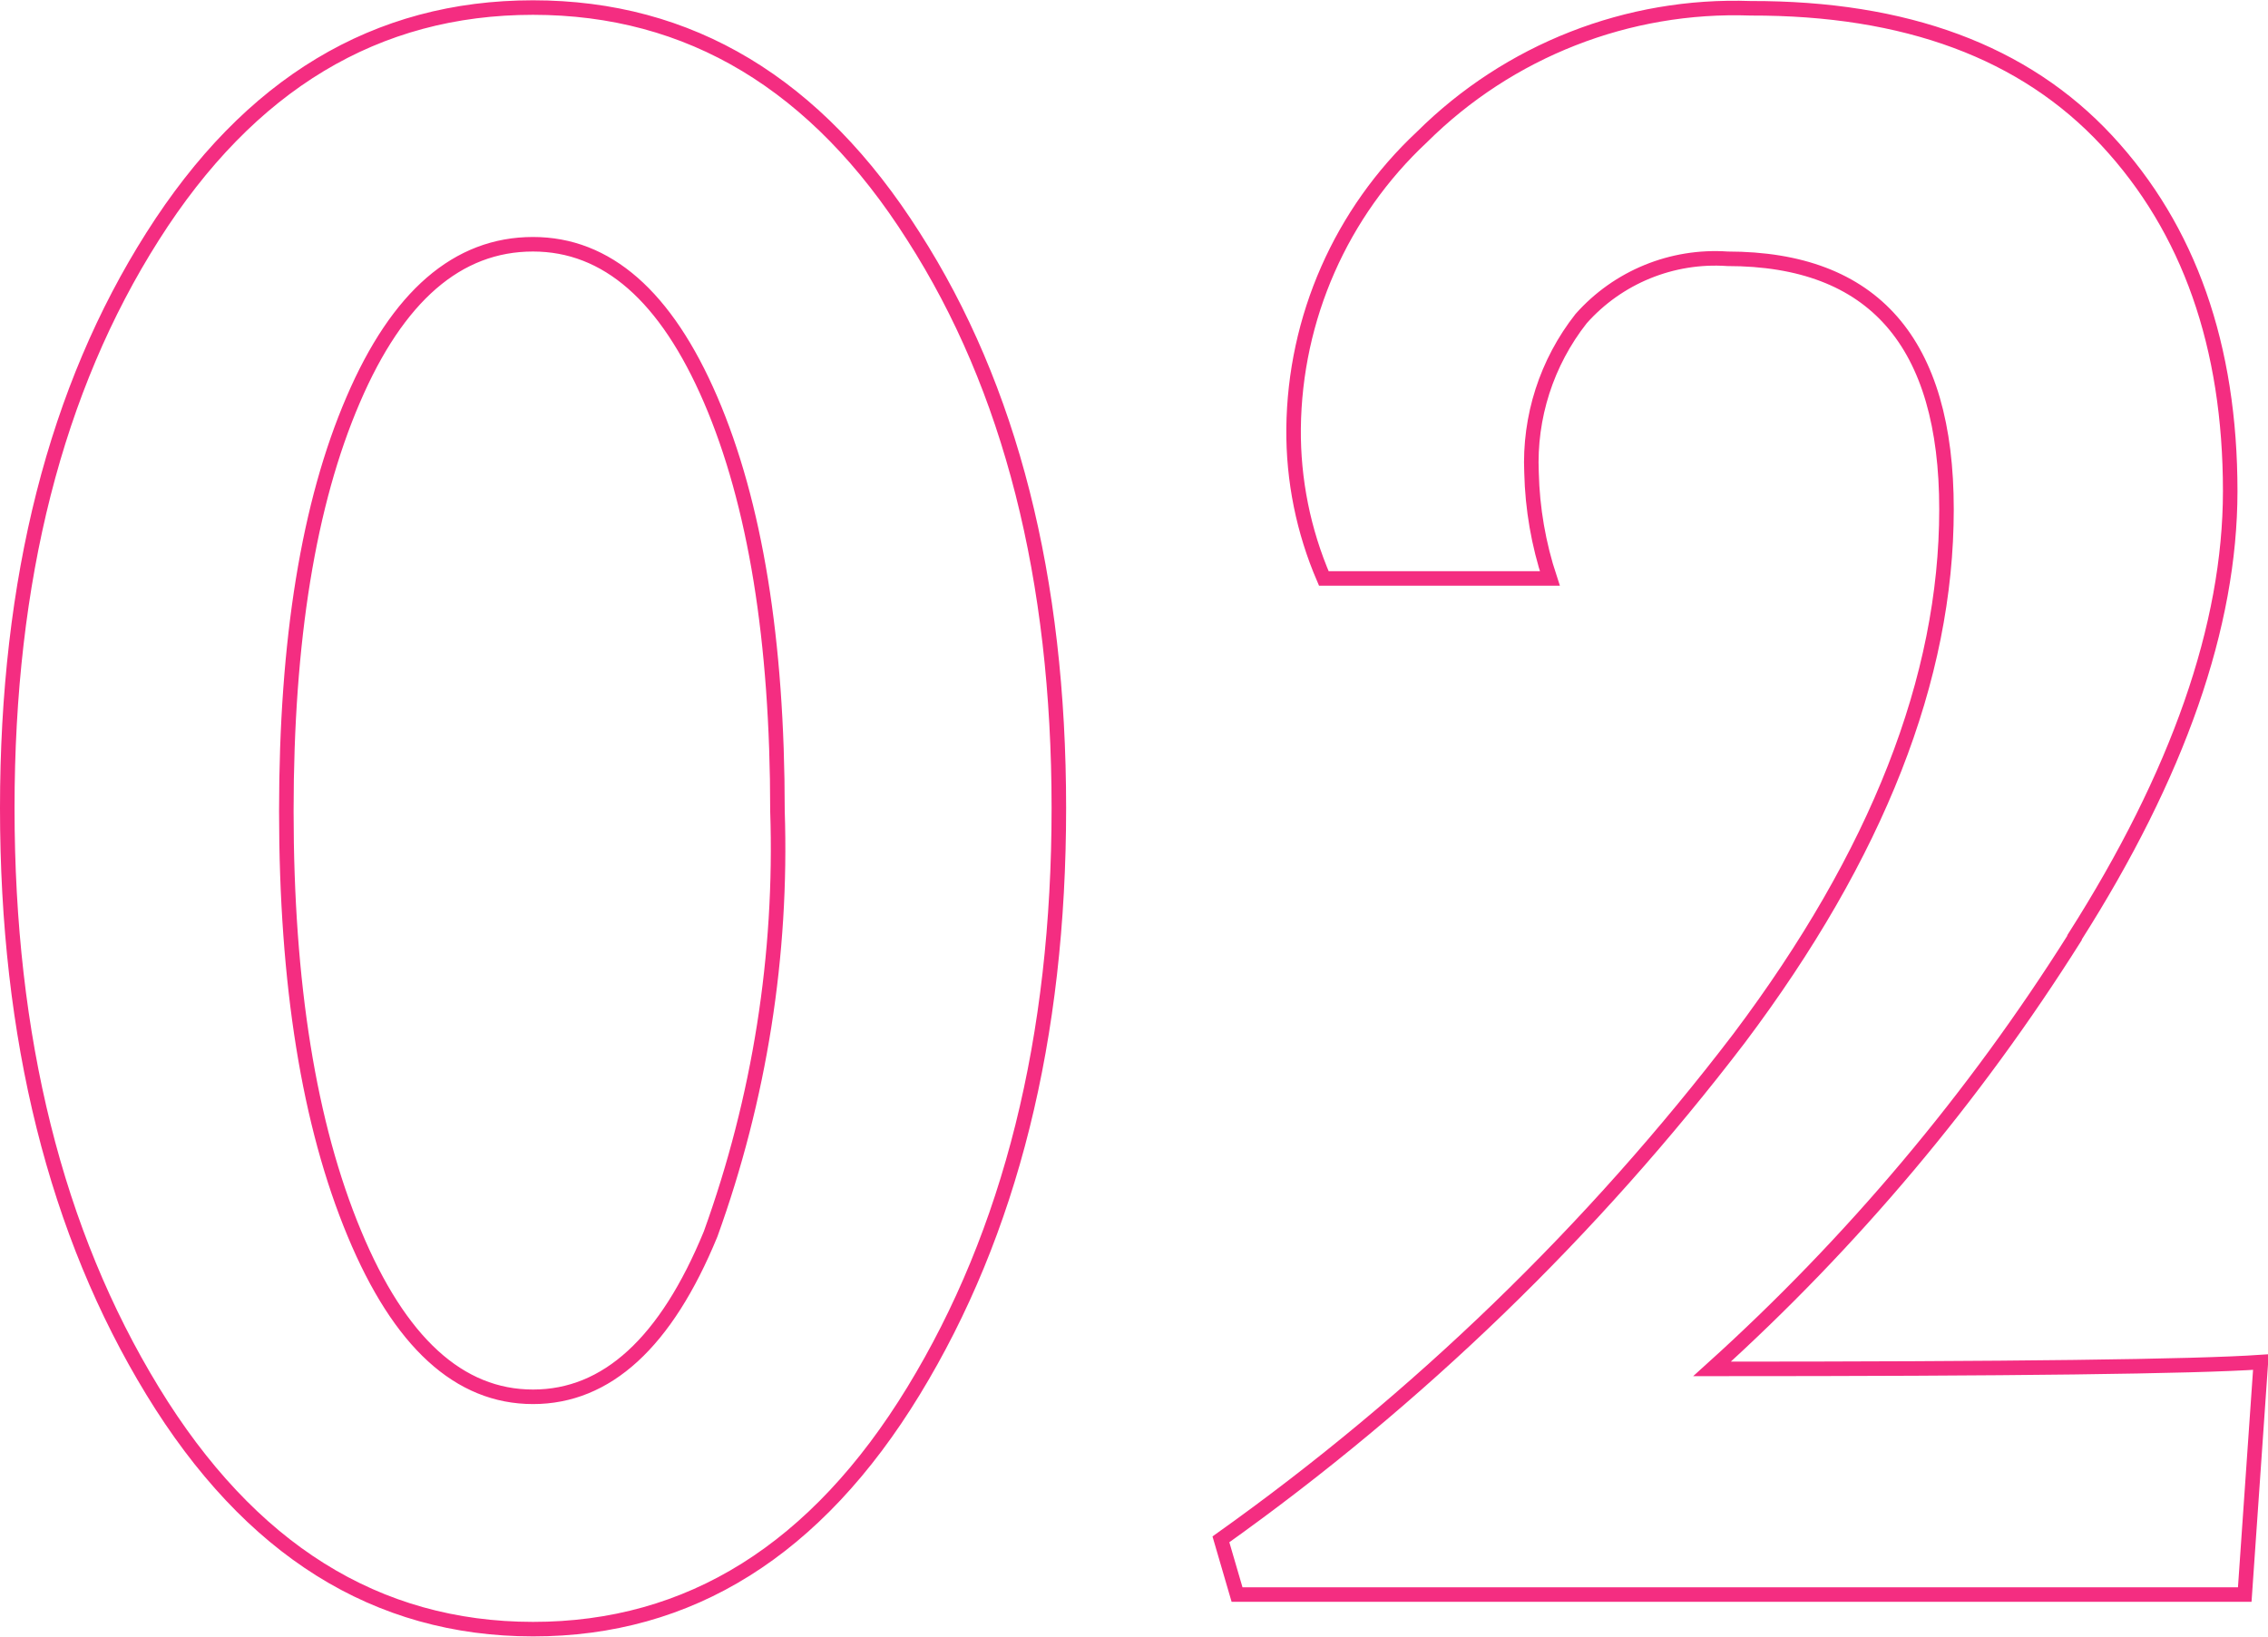
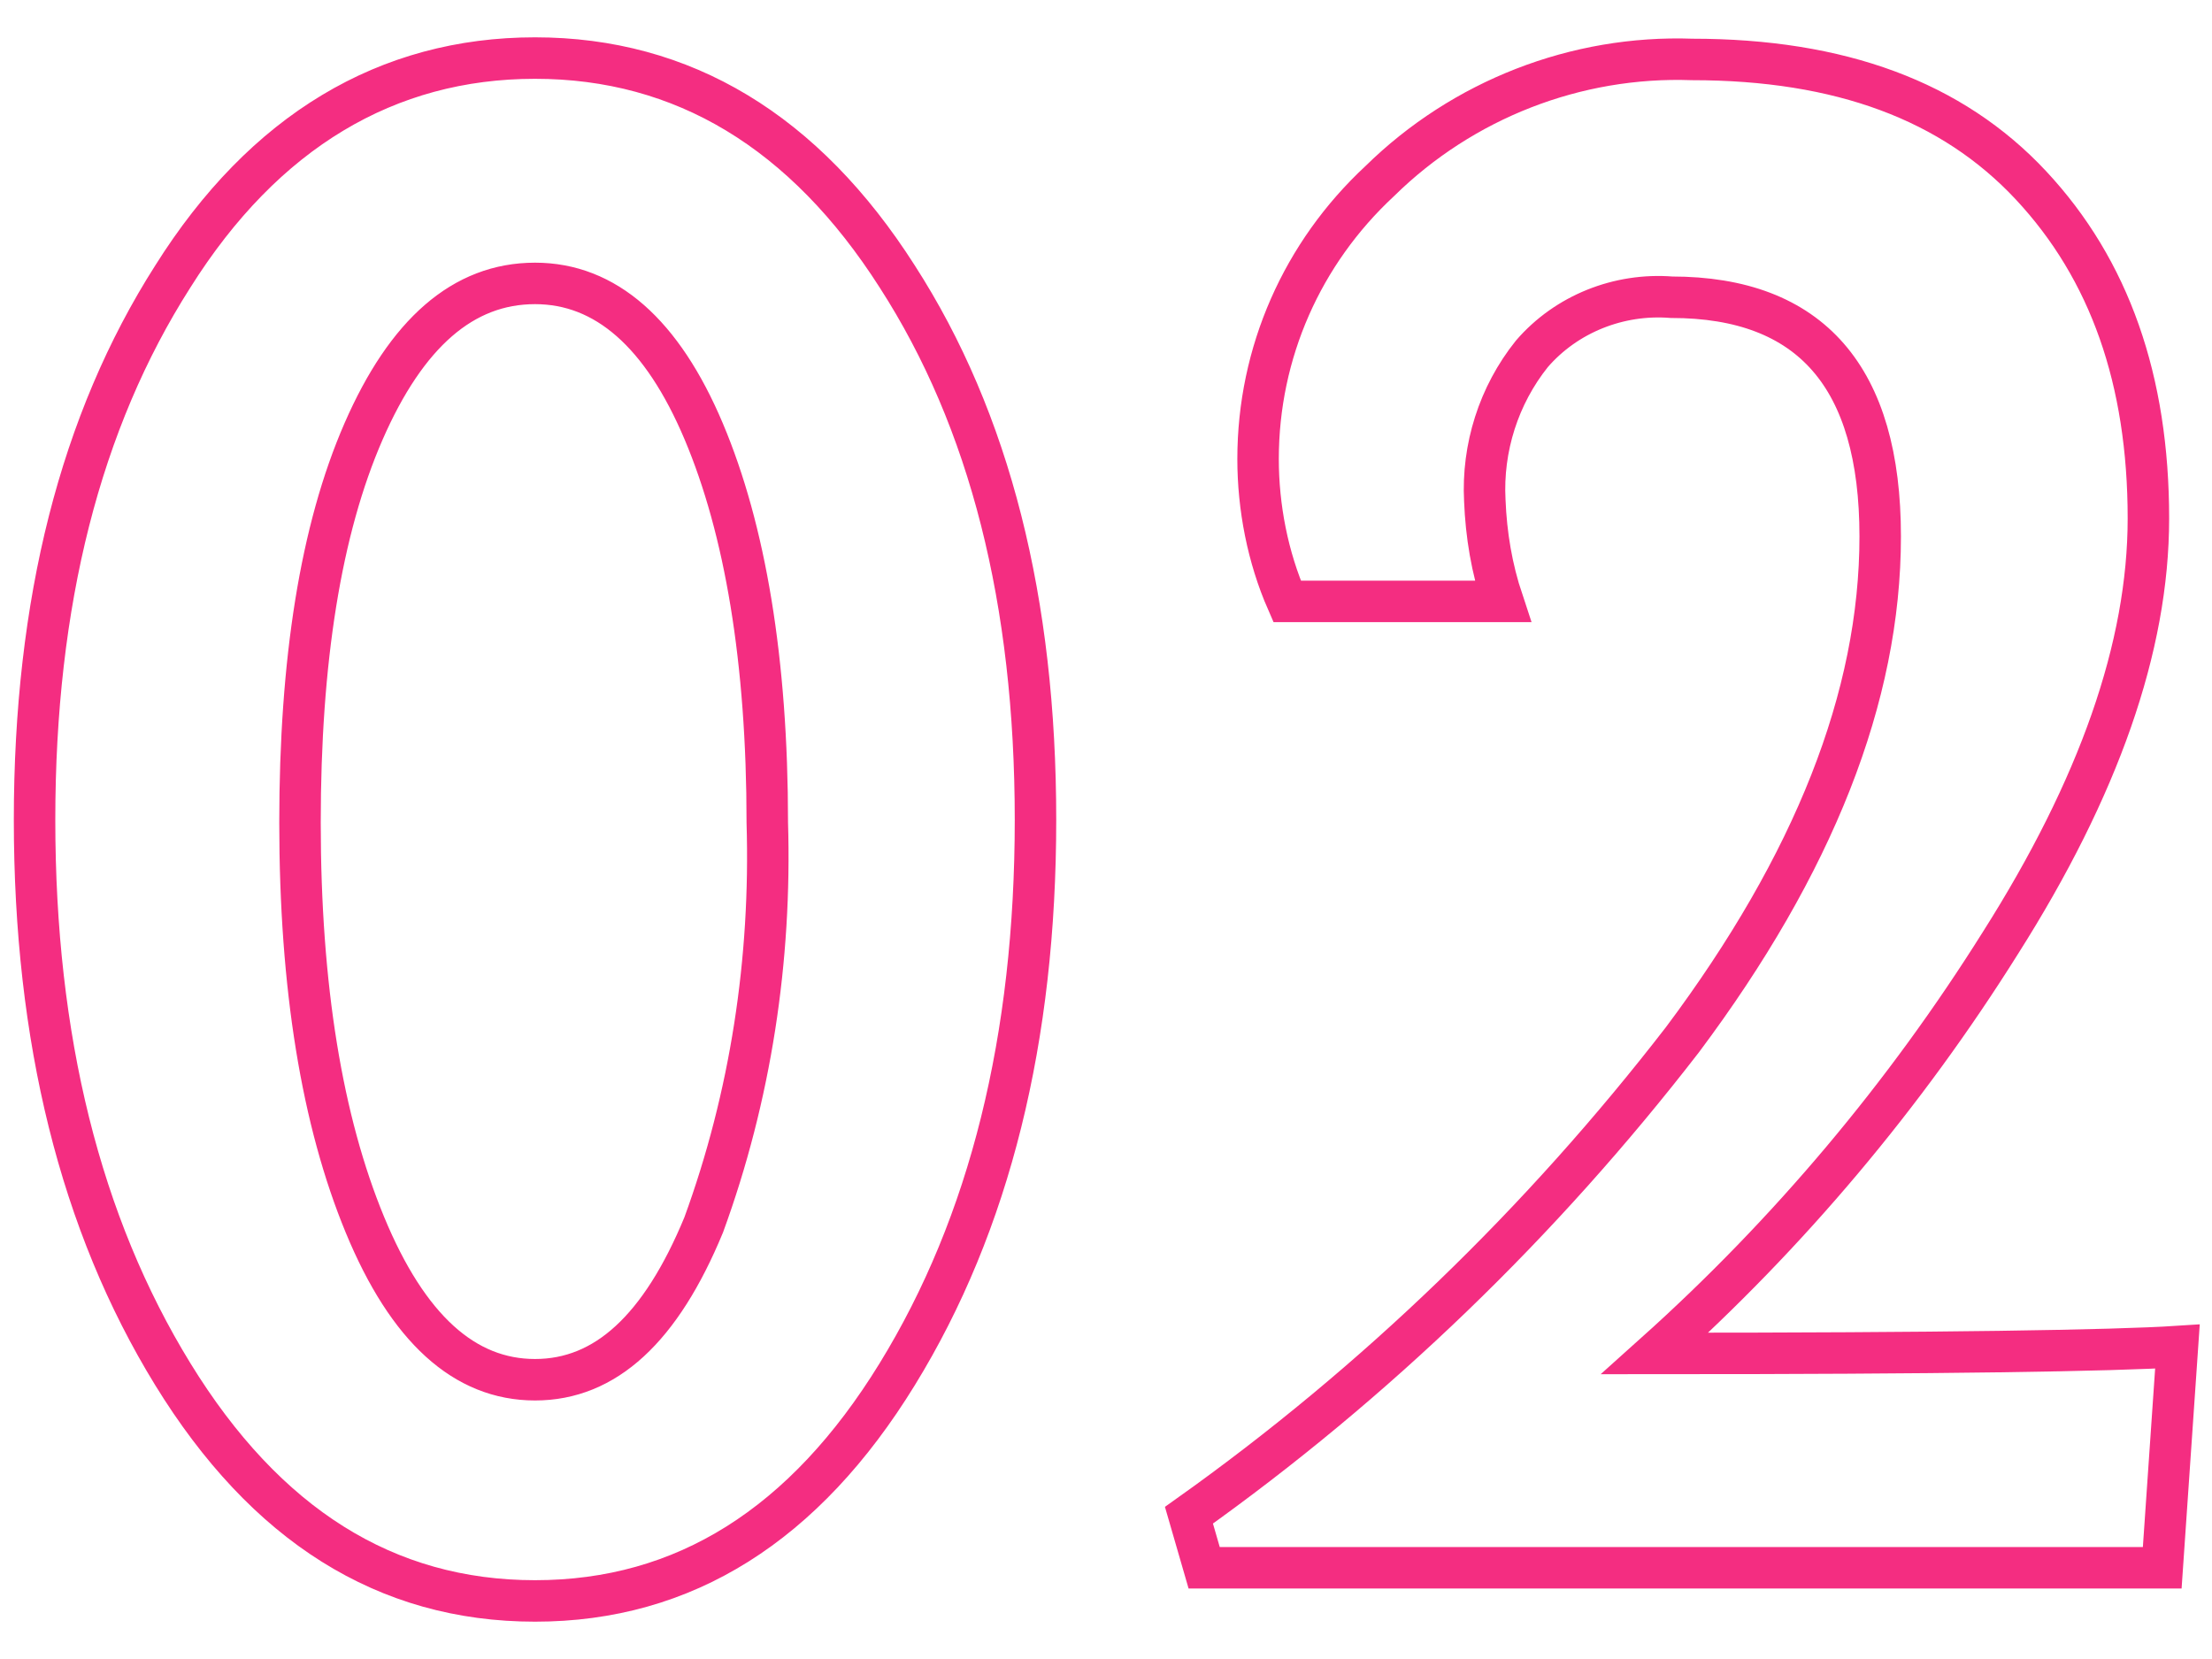
- <svg xmlns="http://www.w3.org/2000/svg" id="Capa_1" data-name="Capa 1" viewBox="0 0 156.04 112.61">
-   <defs>
-     <style>.cls-1{fill:none;stroke:#f42d81;}</style>
-   </defs>
-   <path id="Trazado_303" data-name="Trazado 303" class="cls-1" d="M14.5,98.92q10,16.38,26.17,16.39T66.85,98.92q10-16.38,10-40.12t-10-39.34Q56.86,3.71,40.67,3.71T14.5,19.46q-10,15.75-10,39.34Q4.5,82.54,14.5,98.92ZM28.3,30.7Q32.89,20,40.67,20q7.62,0,12.22,10.69T57.49,59a78.06,78.06,0,0,1-4.6,29.12Q48.29,99.32,40.67,99.32T28.38,88.08Q23.7,76.85,23.7,59,23.7,41.38,28.3,30.7Zm118.43,37Q157.43,50.88,157.44,37q0-15-8.49-24.14t-24.51-9.1a30.53,30.53,0,0,0-22.61,8.86A27.84,27.84,0,0,0,93,32.68,25.48,25.48,0,0,0,95.08,43h15.55a25.06,25.06,0,0,1-1.26-7.28,16,16,0,0,1,3.41-10.6A12.33,12.33,0,0,1,122.85,21q15.08,0,15.07,17.25,0,17.42-14.27,36.4A165.81,165.81,0,0,1,88,109.13l1.11,3.8h69.33l1.11-16q-6.83.47-37.76.47A141.8,141.8,0,0,0,146.73,67.74Z" transform="translate(-4 -3.19)" />
+ <svg xmlns="http://www.w3.org/2000/svg" version="1.1" id="Capa_1" x="0px" y="0px" viewBox="0 0 160 120" style="enable-background:new 0 0 160 120;" xml:space="preserve">
+   <style type="text/css">
+ 	.st0{fill:none;stroke:#F42D81;stroke-width:3;}
+ </style>
+   <path id="Trazado_303" class="st0" d="M12.5,99.4c6.7,10.9,15.4,16.4,26.2,16.4s19.5-5.5,26.2-16.4c6.7-10.9,10-24.3,10-40.1  s-3.3-28.9-10-39.3C58.2,9.5,49.4,4.2,38.7,4.2S19.1,9.5,12.5,20c-6.7,10.5-10,23.6-10,39.3C2.5,75.1,5.8,88.5,12.5,99.4z   M26.3,31.2c3.1-7.1,7.2-10.7,12.4-10.7c5.1,0,9.2,3.6,12.2,10.7s4.6,16.6,4.6,28.3c0.3,9.9-1.2,19.8-4.6,29.1  c-3.1,7.5-7.1,11.2-12.2,11.2s-9.2-3.7-12.3-11.2c-3.1-7.5-4.7-17.2-4.7-29.1C21.7,47.8,23.2,38.3,26.3,31.2z M144.7,68.2  c7.1-11.2,10.7-21.4,10.7-30.7c0-10-2.8-18-8.5-24.1s-13.8-9.1-24.5-9.1C114,4,105.8,7.2,99.8,13.1c-5.6,5.2-8.8,12.4-8.8,20.1  c0,3.5,0.7,7.1,2.1,10.3h15.6c-0.8-2.4-1.2-4.8-1.3-7.3c-0.2-3.8,1-7.6,3.4-10.6c2.5-2.9,6.3-4.4,10.1-4.1  c10.1,0,15.1,5.8,15.1,17.3c0,11.6-4.8,23.7-14.3,36.4C111.5,88.4,99.5,100,86,109.6l1.1,3.8h69.3l1.1-16  c-4.6,0.3-17.1,0.5-37.8,0.5C129.4,89.2,137.8,79.2,144.7,68.2L144.7,68.2z" />
</svg>
